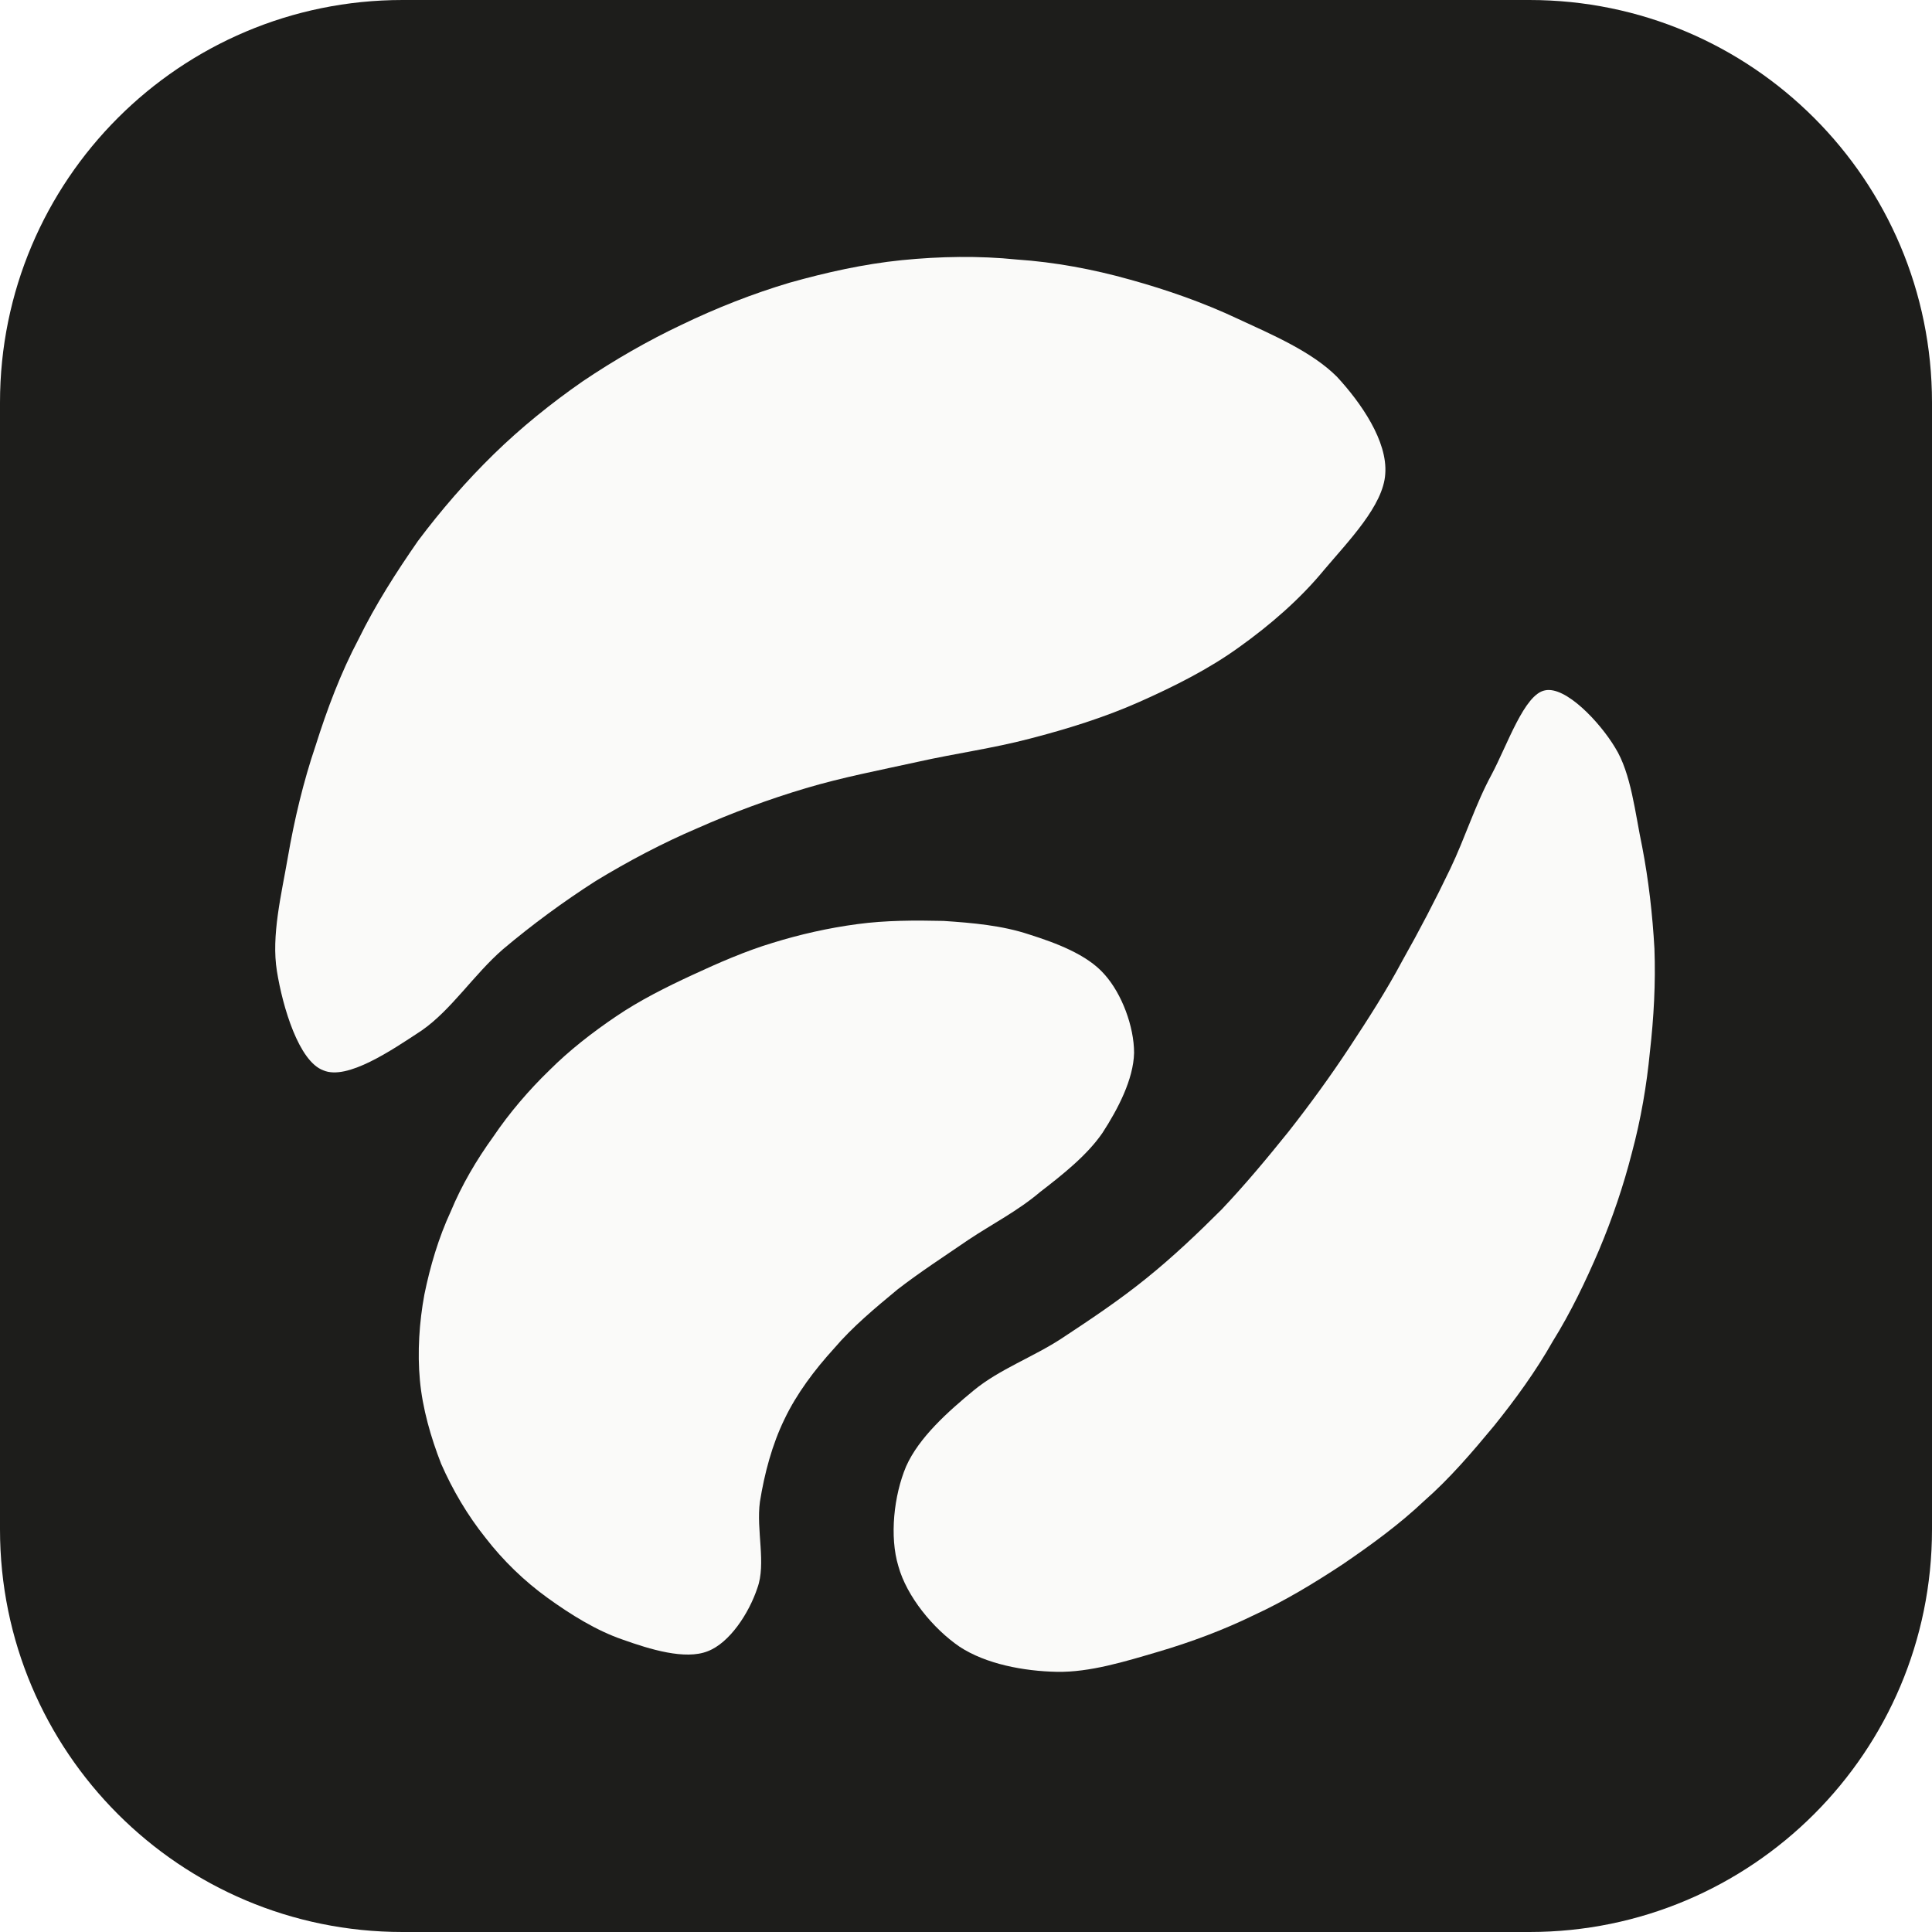
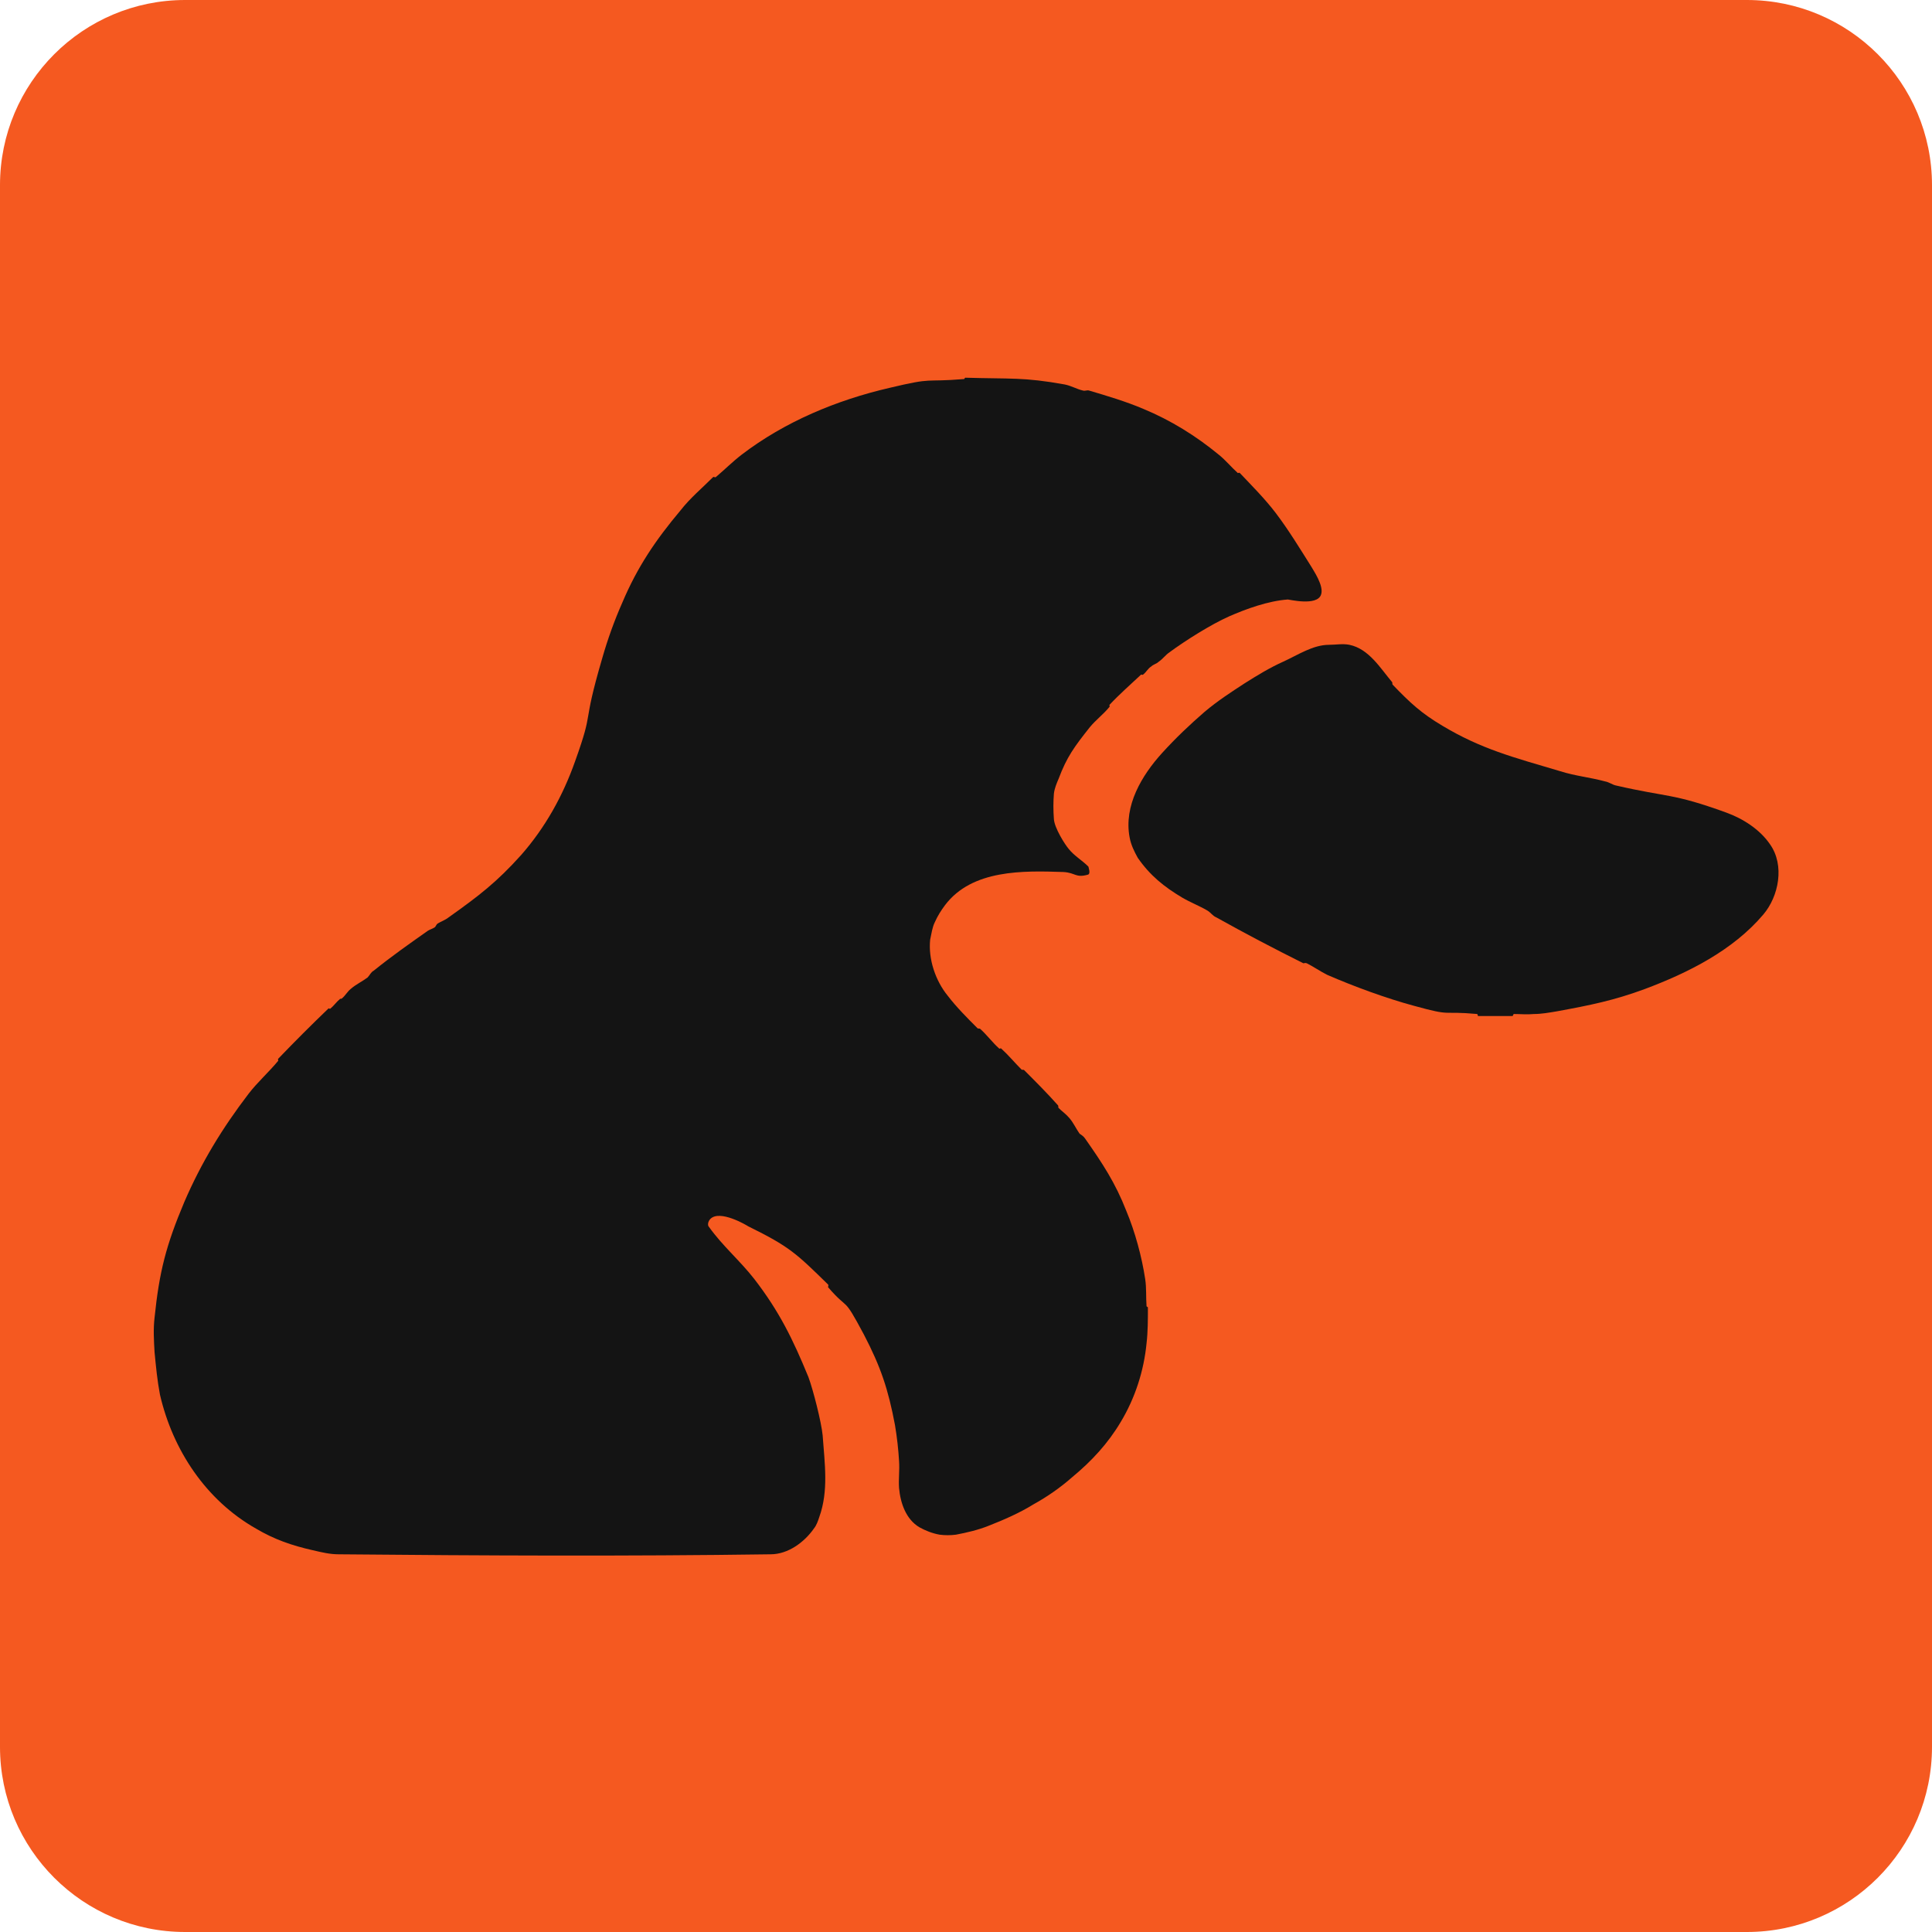
<svg xmlns="http://www.w3.org/2000/svg" viewBox="0 0 24 24">
-   <rect width="24" height="24" rx="5" fill="#1D1D1B" />
-   <g fill="#FAFAF9" transform="translate(2.4 2.4) scale(0.8)">
-     <path d="M11 1.04C11.6 0.98 12.2 0.97 12.79 1.03C13.38 1.07 13.97 1.18 14.54 1.34C15.12 1.5 15.69 1.7 16.22 1.95C16.76 2.2 17.37 2.46 17.76 2.85C18.13 3.25 18.55 3.85 18.51 4.36C18.48 4.85 17.94 5.4 17.56 5.85C17.19 6.3 16.73 6.7 16.24 7.05C15.77 7.39 15.23 7.66 14.69 7.9C14.15 8.14 13.57 8.32 12.99 8.47C12.42 8.62 11.83 8.7 11.25 8.83C10.66 8.96 10.08 9.07 9.51 9.24C8.94 9.41 8.37 9.62 7.83 9.86C7.29 10.09 6.76 10.37 6.25 10.68C5.75 11 5.26 11.36 4.81 11.74C4.36 12.13 4.01 12.68 3.55 13C3.08 13.31 2.39 13.78 2.02 13.62C1.64 13.48 1.39 12.64 1.3 12.08C1.21 11.53 1.37 10.89 1.47 10.31C1.57 9.73 1.71 9.14 1.9 8.58C2.08 8.01 2.29 7.45 2.57 6.92C2.83 6.39 3.15 5.89 3.49 5.4C3.85 4.92 4.24 4.47 4.67 4.05C5.09 3.64 5.56 3.26 6.05 2.92C6.54 2.59 7.06 2.29 7.59 2.04C8.13 1.78 8.69 1.56 9.26 1.39C9.83 1.23 10.41 1.1 11 1.04Z" />
-     <path d="M20.99 7.72C21.31 7.65 21.84 8.21 22.08 8.61C22.33 9.01 22.39 9.63 22.5 10.15C22.6 10.67 22.66 11.2 22.69 11.73C22.71 12.27 22.68 12.8 22.62 13.33C22.57 13.85 22.48 14.38 22.34 14.9C22.21 15.41 22.04 15.91 21.83 16.41C21.62 16.9 21.39 17.38 21.11 17.83C20.85 18.29 20.53 18.73 20.2 19.14C19.86 19.55 19.51 19.96 19.11 20.31C18.73 20.67 18.29 20.99 17.85 21.29C17.41 21.58 16.95 21.86 16.47 22.08C16 22.31 15.49 22.5 14.98 22.65C14.47 22.8 13.92 22.97 13.41 22.96C12.9 22.95 12.31 22.84 11.9 22.57C11.49 22.29 11.08 21.79 10.95 21.32C10.81 20.86 10.88 20.22 11.07 19.77C11.27 19.32 11.72 18.92 12.12 18.59C12.52 18.26 13.05 18.07 13.49 17.78C13.93 17.49 14.38 17.19 14.8 16.85C15.21 16.52 15.6 16.15 15.97 15.78C16.34 15.39 16.68 14.98 17.01 14.57C17.34 14.15 17.66 13.71 17.95 13.27C18.24 12.83 18.53 12.38 18.78 11.91C19.04 11.45 19.29 10.97 19.52 10.49C19.75 10.01 19.91 9.49 20.16 9.03C20.41 8.56 20.67 7.78 20.99 7.72Z" />
-     <path d="M10.31 11.35C10.75 11.29 11.21 11.29 11.65 11.3C12.1 11.33 12.56 11.37 12.98 11.51C13.39 11.64 13.88 11.82 14.15 12.13C14.42 12.43 14.61 12.94 14.61 13.35C14.6 13.76 14.36 14.22 14.12 14.59C13.88 14.94 13.5 15.24 13.15 15.51C12.81 15.8 12.4 16.01 12.04 16.25C11.66 16.51 11.29 16.75 10.94 17.02C10.59 17.31 10.24 17.6 9.95 17.94C9.65 18.27 9.37 18.64 9.18 19.04C8.99 19.43 8.87 19.88 8.8 20.32C8.74 20.76 8.9 21.28 8.76 21.66C8.63 22.05 8.33 22.51 7.99 22.64C7.64 22.78 7.09 22.61 6.67 22.46C6.26 22.32 5.86 22.07 5.5 21.81C5.14 21.55 4.81 21.23 4.54 20.88C4.26 20.53 4.03 20.14 3.85 19.73C3.69 19.32 3.56 18.87 3.52 18.43C3.48 18 3.51 17.53 3.59 17.1C3.68 16.66 3.81 16.22 4 15.81C4.17 15.4 4.4 15.01 4.66 14.65C4.91 14.28 5.21 13.93 5.53 13.62C5.84 13.31 6.2 13.03 6.57 12.78C6.94 12.53 7.34 12.33 7.75 12.14C8.16 11.95 8.57 11.77 9 11.64C9.42 11.51 9.86 11.41 10.31 11.35Z" />
+   <rect width="24" height="24" rx="2.3" fill="#F55920" />
+   <g fill="#141414" transform="translate(1.92 1.92) scale(0.84)">
+     <path d="M11.99 3.30C12.66 3.32 12.85 3.29 13.46 3.40C13.56 3.42 13.64 3.47 13.73 3.49C13.76 3.50 13.79 3.48 13.82 3.49C14.09 3.57 14.36 3.65 14.62 3.76C15.03 3.93 15.40 4.16 15.74 4.44C15.84 4.52 15.92 4.62 16.02 4.71C16.03 4.71 16.04 4.70 16.05 4.71C16.23 4.90 16.42 5.09 16.58 5.30C16.77 5.55 16.94 5.83 17.11 6.10C17.13 6.14 17.30 6.38 17.25 6.51C17.19 6.68 16.78 6.58 16.76 6.58C16.47 6.60 16.14 6.72 15.89 6.83C15.62 6.95 15.24 7.19 15.01 7.36C14.95 7.40 14.91 7.46 14.85 7.50C14.82 7.53 14.77 7.54 14.74 7.57C14.69 7.60 14.67 7.65 14.62 7.69C14.61 7.70 14.60 7.69 14.59 7.69C14.43 7.84 14.27 7.98 14.12 8.14C14.12 8.14 14.13 8.16 14.12 8.17C14.03 8.28 13.92 8.36 13.83 8.47C13.60 8.76 13.49 8.91 13.37 9.23C13.34 9.30 13.31 9.37 13.30 9.45C13.29 9.57 13.29 9.70 13.30 9.83C13.31 9.96 13.46 10.20 13.52 10.27C13.60 10.37 13.72 10.44 13.81 10.53C13.81 10.54 13.85 10.64 13.80 10.65C13.62 10.70 13.62 10.62 13.44 10.61C12.85 10.59 12.09 10.57 11.69 11.10C11.63 11.18 11.58 11.26 11.54 11.35C11.50 11.43 11.49 11.52 11.47 11.61C11.44 11.90 11.55 12.22 11.73 12.44C11.86 12.61 12.02 12.77 12.17 12.92C12.18 12.93 12.20 12.92 12.21 12.93C12.31 13.02 12.39 13.13 12.49 13.22C12.50 13.23 12.51 13.21 12.52 13.22C12.63 13.32 12.72 13.43 12.82 13.53C12.83 13.54 12.85 13.53 12.86 13.54C13.03 13.71 13.20 13.88 13.36 14.06C13.37 14.07 13.36 14.09 13.37 14.10C13.42 14.15 13.48 14.19 13.53 14.25C13.59 14.32 13.63 14.41 13.68 14.48C13.71 14.50 13.74 14.52 13.76 14.55C14.02 14.92 14.21 15.21 14.37 15.62C14.50 15.93 14.60 16.30 14.65 16.63C14.67 16.76 14.66 16.90 14.67 17.03C14.67 17.04 14.69 17.04 14.69 17.05C14.69 17.23 14.69 17.41 14.67 17.58C14.63 17.99 14.50 18.39 14.29 18.74C14.10 19.06 13.86 19.32 13.57 19.56C13.40 19.71 13.20 19.85 13.00 19.96C12.79 20.09 12.56 20.19 12.33 20.28C12.18 20.34 12.01 20.38 11.85 20.41C11.77 20.42 11.69 20.42 11.61 20.41C11.50 20.39 11.40 20.35 11.31 20.30C11.11 20.18 11.03 19.94 11.01 19.72C11.00 19.59 11.02 19.46 11.01 19.32C11.00 19.15 10.98 18.97 10.95 18.79C10.85 18.26 10.74 17.93 10.49 17.45C10.17 16.85 10.28 17.12 9.96 16.75C9.96 16.74 9.97 16.72 9.96 16.71C9.49 16.25 9.39 16.15 8.78 15.85C8.75 15.83 8.36 15.60 8.22 15.74C8.19 15.77 8.17 15.83 8.20 15.86C8.40 16.14 8.66 16.36 8.87 16.63C9.24 17.11 9.44 17.52 9.67 18.08C9.74 18.27 9.86 18.74 9.88 18.94C9.91 19.36 9.97 19.76 9.83 20.15C9.81 20.21 9.79 20.27 9.75 20.32C9.61 20.52 9.37 20.70 9.11 20.70C6.98 20.73 4.85 20.72 2.72 20.70C2.59 20.70 2.47 20.67 2.34 20.64C2.03 20.57 1.77 20.48 1.50 20.32C0.76 19.90 0.27 19.16 0.08 18.34C0.04 18.13 0.02 17.92 0.00 17.71C-0.01 17.54 -0.02 17.37 0.00 17.20C0.07 16.52 0.17 16.13 0.44 15.49C0.69 14.91 1.00 14.40 1.39 13.89C1.52 13.72 1.69 13.57 1.83 13.40C1.83 13.40 1.82 13.38 1.83 13.37C2.07 13.12 2.32 12.87 2.57 12.63C2.58 12.62 2.59 12.64 2.60 12.63C2.65 12.59 2.69 12.53 2.74 12.49C2.74 12.48 2.76 12.49 2.77 12.48C2.82 12.44 2.85 12.38 2.90 12.34C2.98 12.27 3.07 12.23 3.15 12.17C3.18 12.14 3.20 12.09 3.24 12.07C3.50 11.86 3.77 11.67 4.04 11.48C4.07 11.46 4.11 11.45 4.14 11.43C4.16 11.42 4.16 11.39 4.19 11.37C4.24 11.34 4.30 11.32 4.35 11.28C4.80 10.96 5.06 10.76 5.42 10.36C5.78 9.95 6.04 9.48 6.22 8.97C6.51 8.16 6.31 8.51 6.62 7.45C6.70 7.17 6.80 6.89 6.92 6.62C7.14 6.10 7.41 5.70 7.78 5.26C7.92 5.08 8.10 4.93 8.26 4.77C8.27 4.76 8.29 4.78 8.30 4.77C8.43 4.66 8.55 4.54 8.68 4.44C9.32 3.95 10.09 3.63 10.87 3.45C11.54 3.29 11.36 3.37 11.97 3.32C11.98 3.32 11.98 3.30 11.99 3.30Z" />
+     <path d="M17.37 7.25C17.47 7.25 17.57 7.23 17.67 7.25C17.96 7.31 18.13 7.60 18.30 7.80C18.31 7.81 18.30 7.83 18.31 7.84C18.57 8.11 18.73 8.26 19.05 8.45C19.62 8.79 20.08 8.91 20.79 9.12C21.01 9.19 21.23 9.21 21.45 9.27C21.51 9.28 21.56 9.32 21.61 9.33C22.39 9.51 22.44 9.44 23.24 9.73C23.49 9.82 23.74 9.98 23.89 10.20C24.11 10.51 24.02 10.97 23.79 11.24C23.34 11.77 22.68 12.10 22.04 12.34C21.58 12.51 21.23 12.58 20.74 12.67C20.62 12.69 20.51 12.71 20.40 12.71C20.30 12.72 20.20 12.71 20.10 12.71C20.09 12.72 20.09 12.74 20.08 12.74C19.91 12.74 19.74 12.74 19.57 12.74C19.57 12.74 19.57 12.72 19.56 12.71C19.01 12.66 19.21 12.75 18.63 12.59C18.22 12.48 17.73 12.30 17.34 12.13C17.24 12.08 17.14 12.01 17.04 11.96C17.02 11.95 17.00 11.96 16.99 11.96C16.55 11.74 16.13 11.52 15.70 11.28C15.65 11.26 15.62 11.21 15.57 11.18C15.45 11.11 15.32 11.06 15.20 10.99C14.93 10.83 14.72 10.66 14.54 10.40C14.49 10.31 14.44 10.21 14.42 10.10C14.33 9.63 14.60 9.18 14.90 8.85C15.10 8.63 15.31 8.43 15.53 8.24C15.72 8.08 15.92 7.95 16.12 7.82C16.31 7.70 16.49 7.59 16.69 7.50C16.91 7.40 17.13 7.25 17.37 7.25Z" />
+     <path d="M13.65 5.76C13.45 5.83 13.33 5.84 13.20 6.01C13.11 6.13 13.02 6.33 13.03 6.48C13.04 6.78 13.22 7.09 13.52 7.19C13.69 7.24 13.78 7.24 13.97 7.21C14.06 7.19 14.15 7.14 14.22 7.08C14.41 6.92 14.54 6.71 14.52 6.46C14.50 6.20 14.41 6.04 14.20 5.89C14.08 5.79 13.82 5.70 13.65 5.76Z" />
  </g>
</svg>
